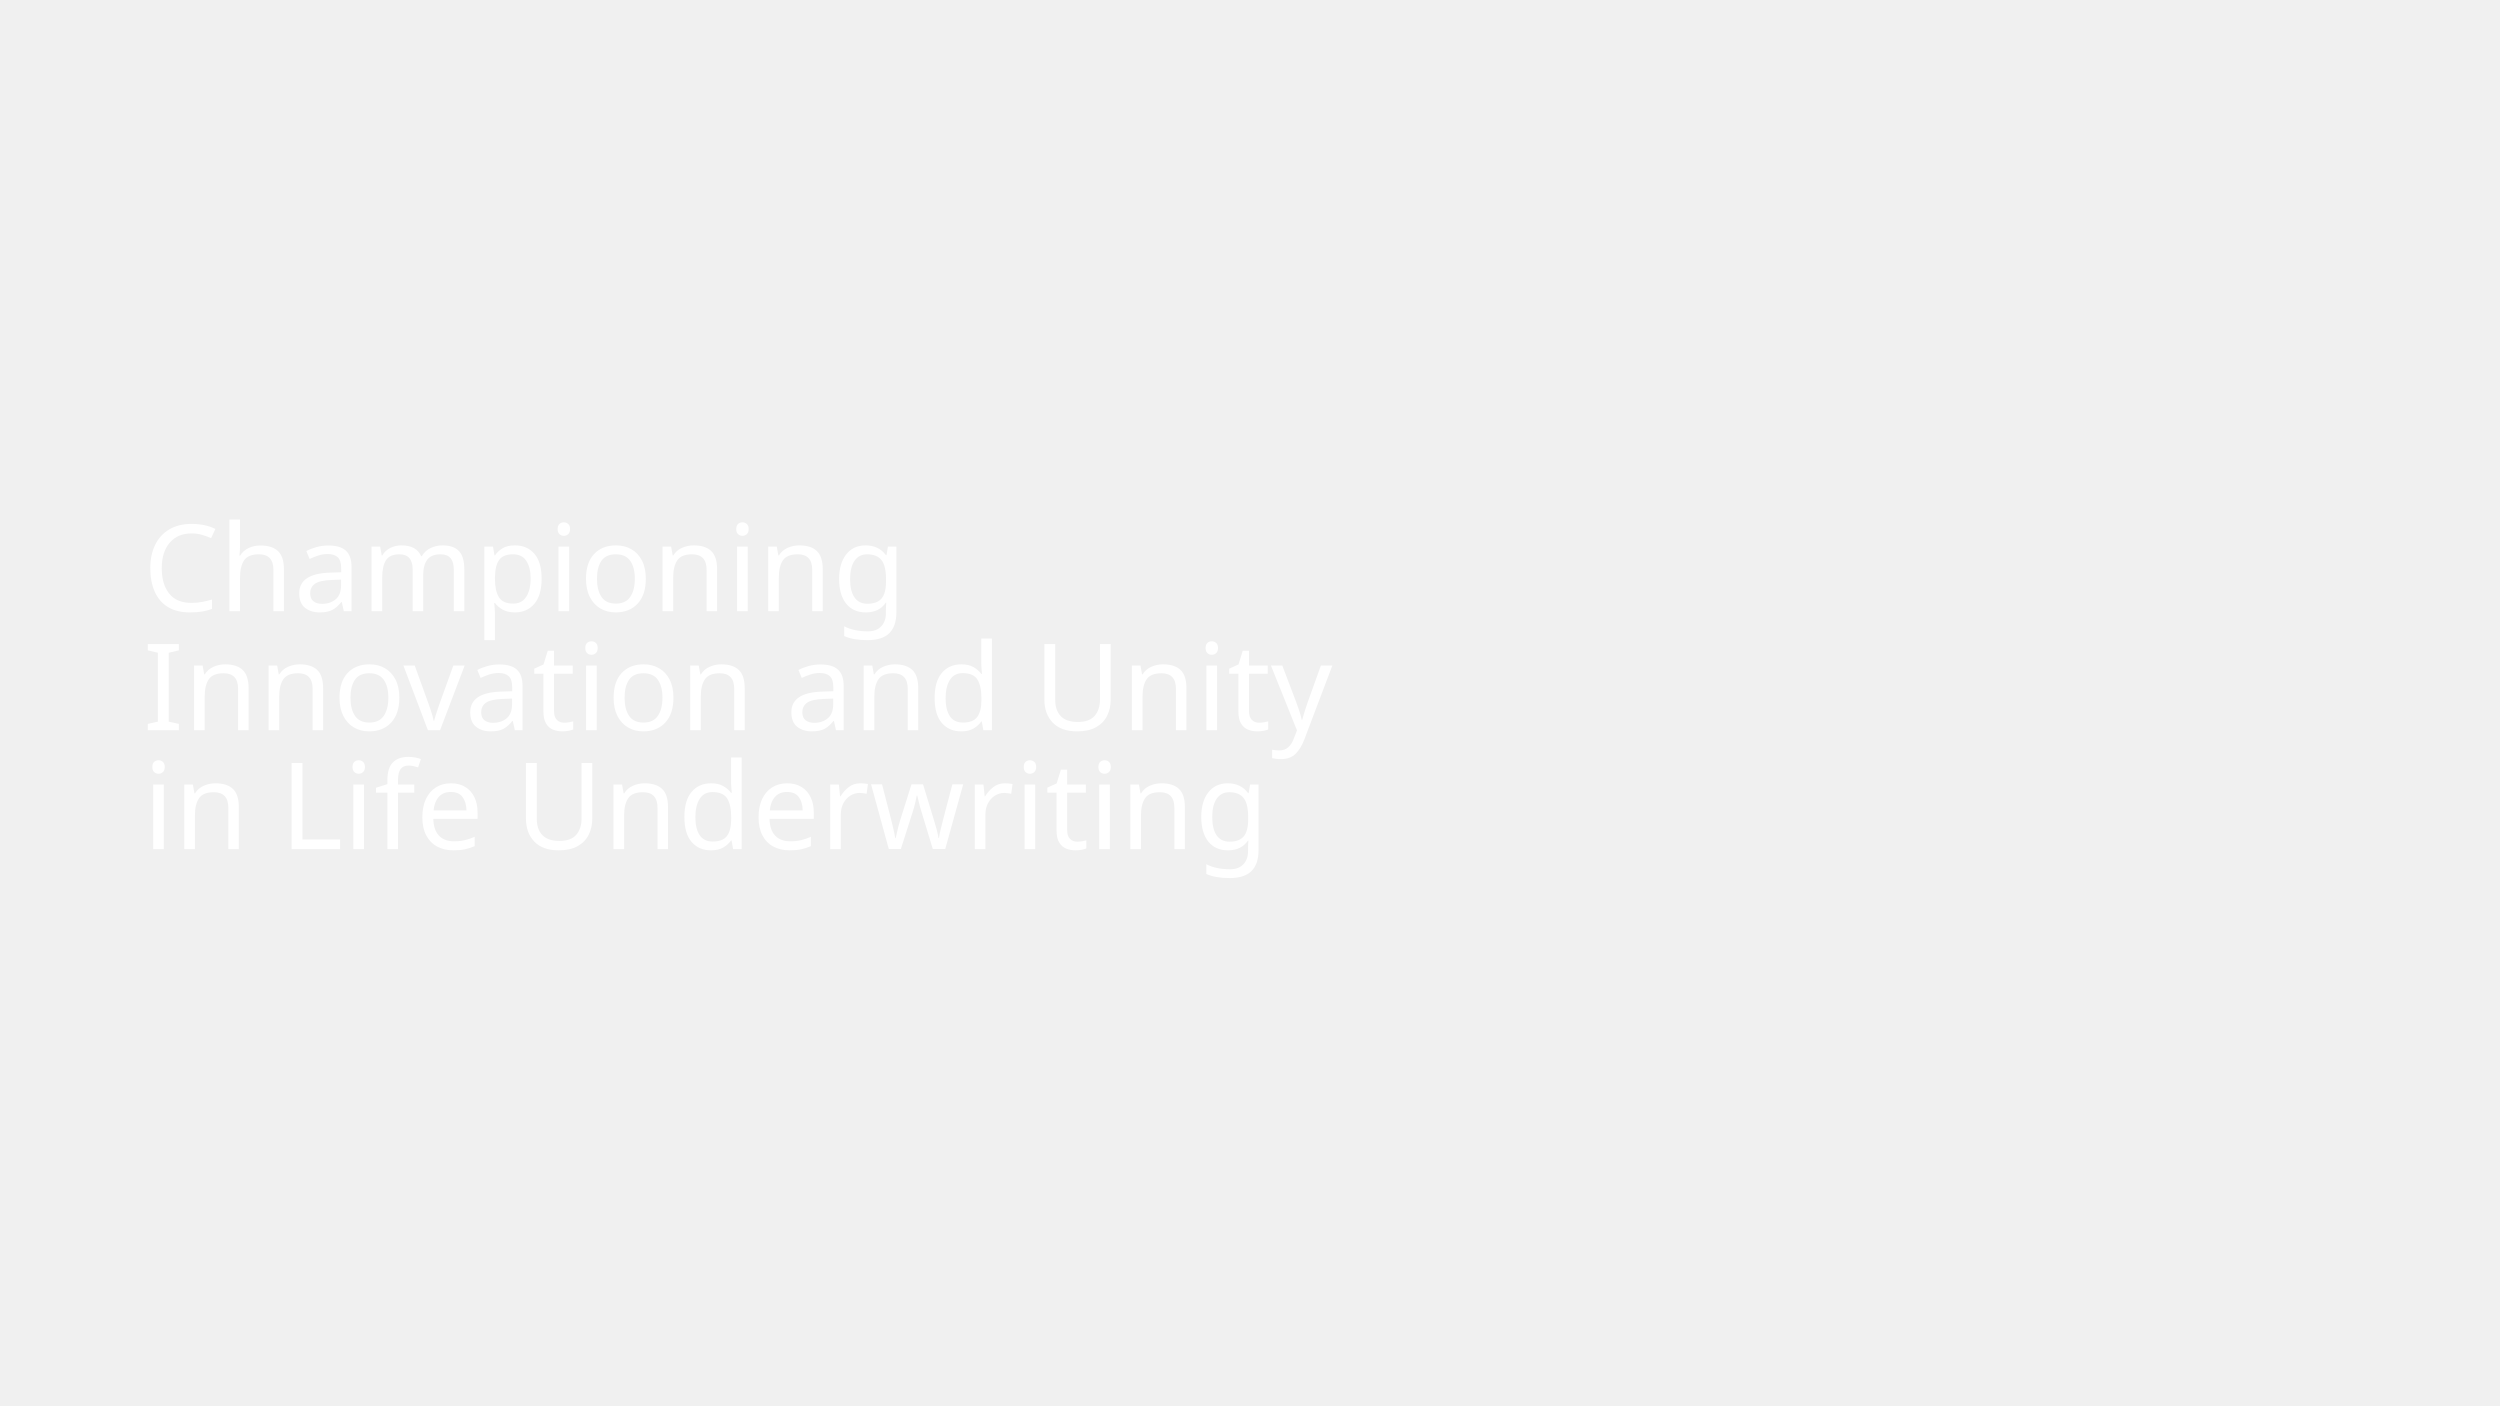
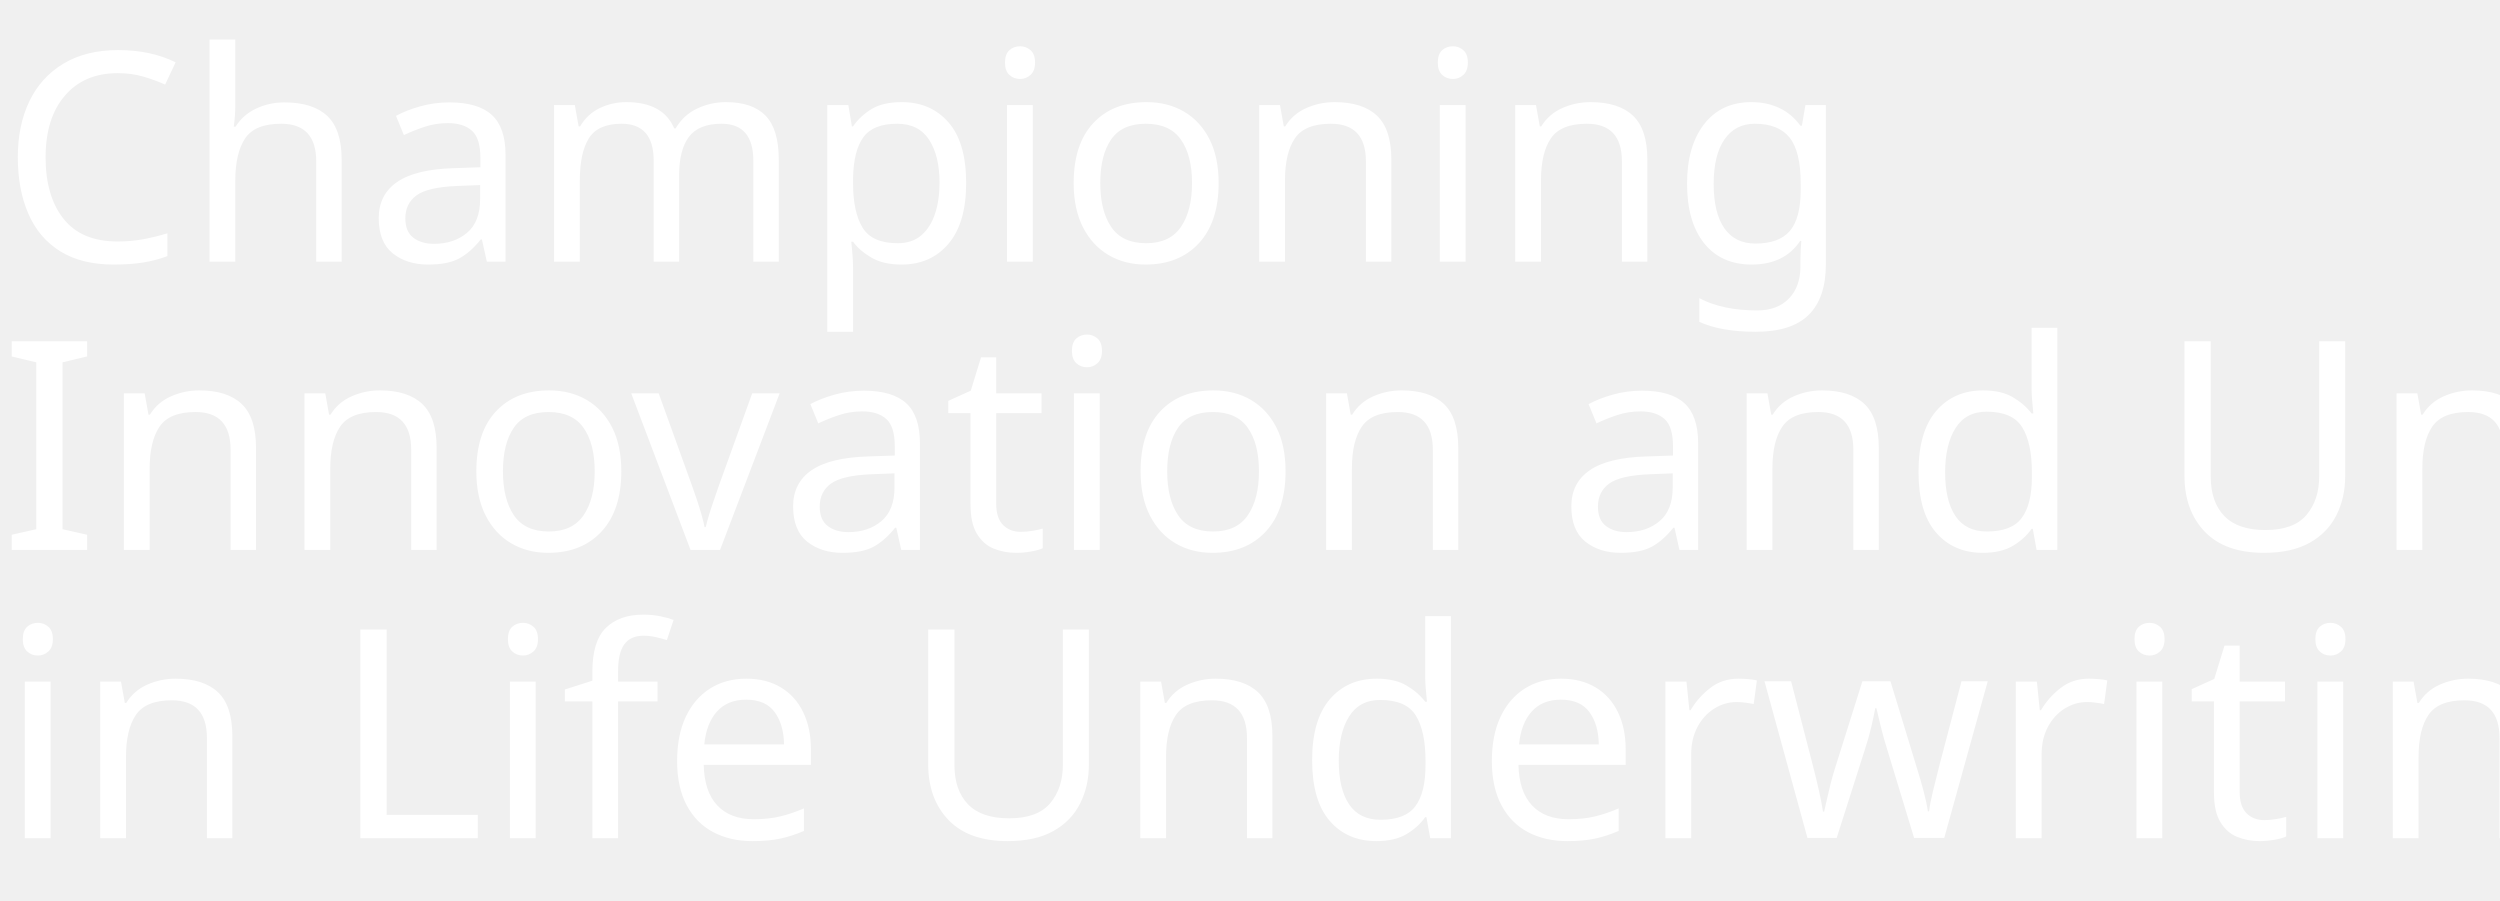
- <svg xmlns="http://www.w3.org/2000/svg" version="1.1" id="Layer_1" x="0px" y="0px" viewBox="0 0 1366 768" style="enable-background:new 0 0 1366 768;" xml:space="preserve">
+ <svg xmlns="http://www.w3.org/2000/svg" version="1.1" id="Layer_1" x="0px" y="0px" style="enable-background:new 0 0 1366 768;" xml:space="preserve" viewBox="78.1 274.97 563.69 203">
  <style type="text/css">
	.st0{fill:#FFFFFF;}
	.st1{font-family:'HelveticaNeue-Light';}
	.st2{font-size:65.892px;}
	.st3{font-family:'HelveticaNeue-Bold';}
</style>
  <text transform="matrix(1 0 0 1 78.1001 333.9651)">
    <tspan x="0" y="0" class="st0 st1 st2">Championing</tspan>
    <tspan x="0" y="65" class="st0 st3 st2">Innovation and Unity</tspan>
    <tspan x="0" y="130" class="st0 st1 st2">in Life Underwriting</tspan>
  </text>
</svg>
